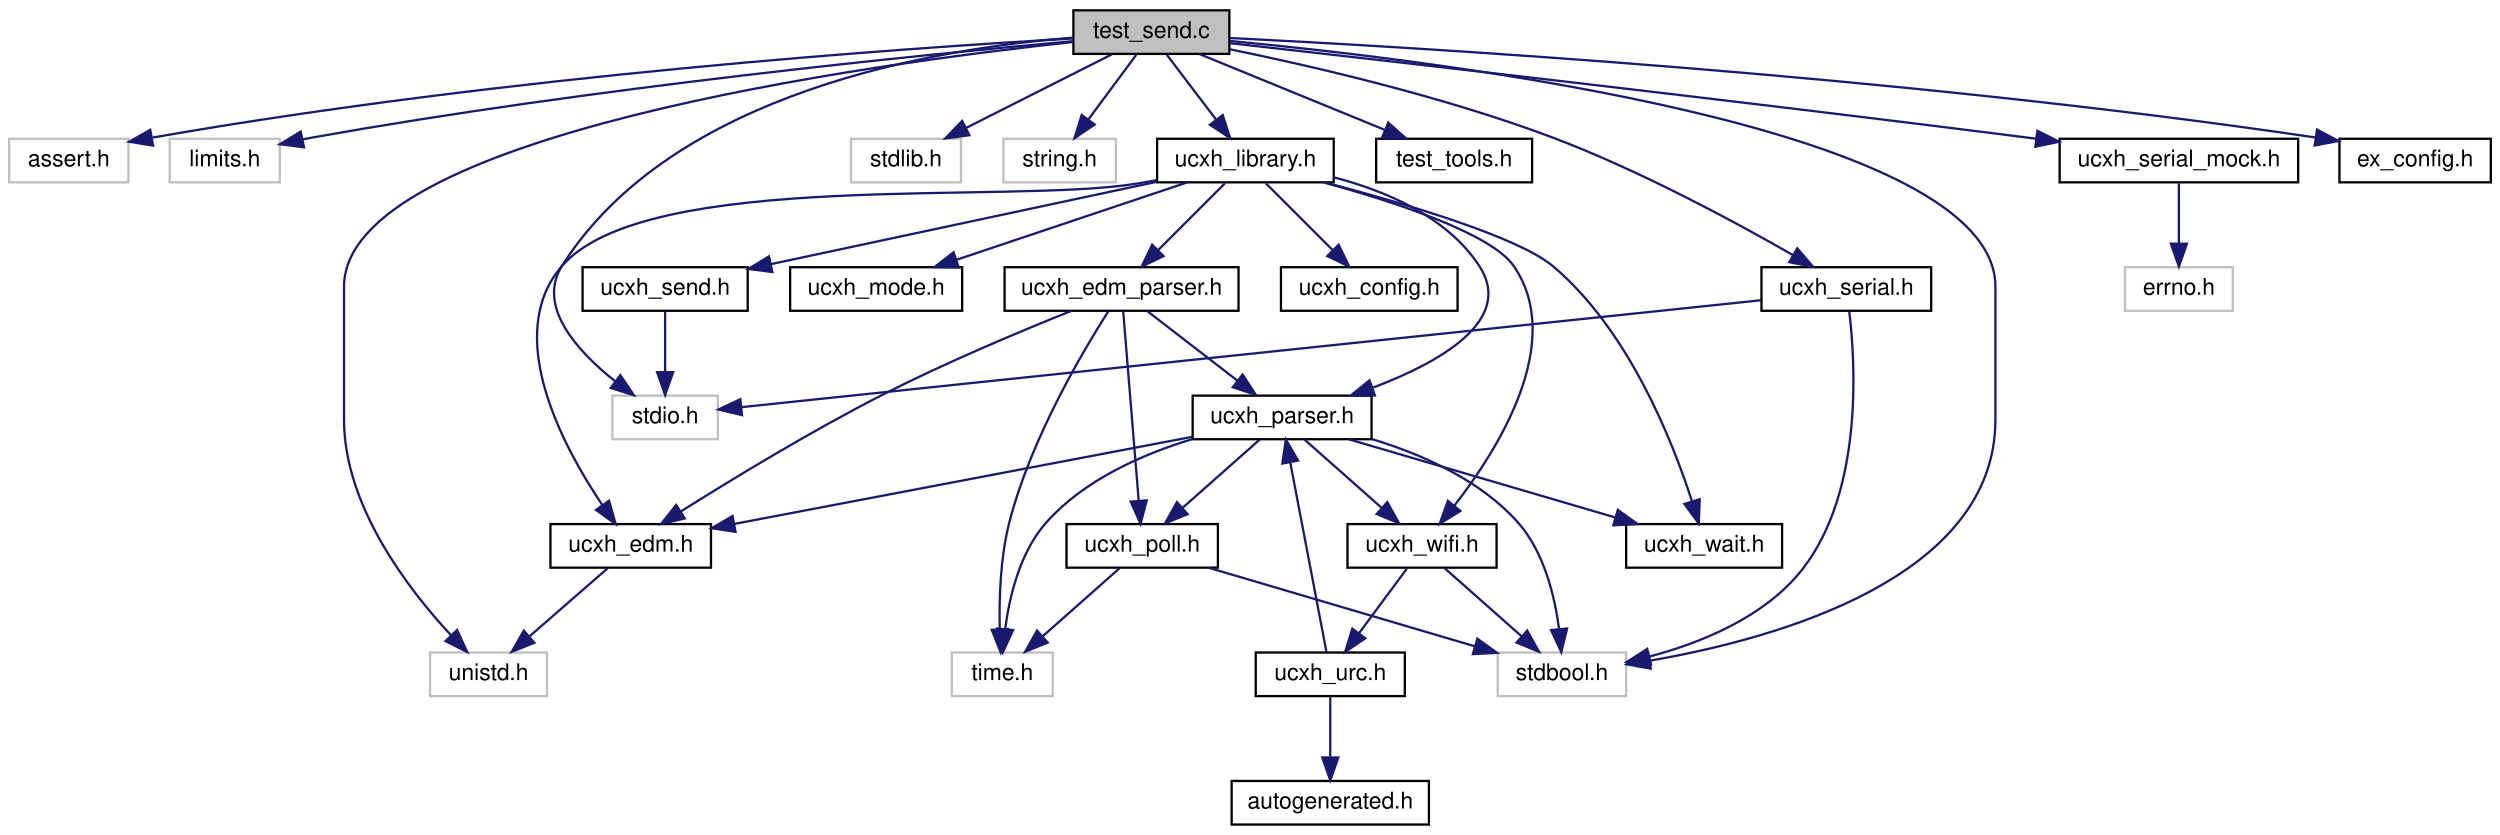
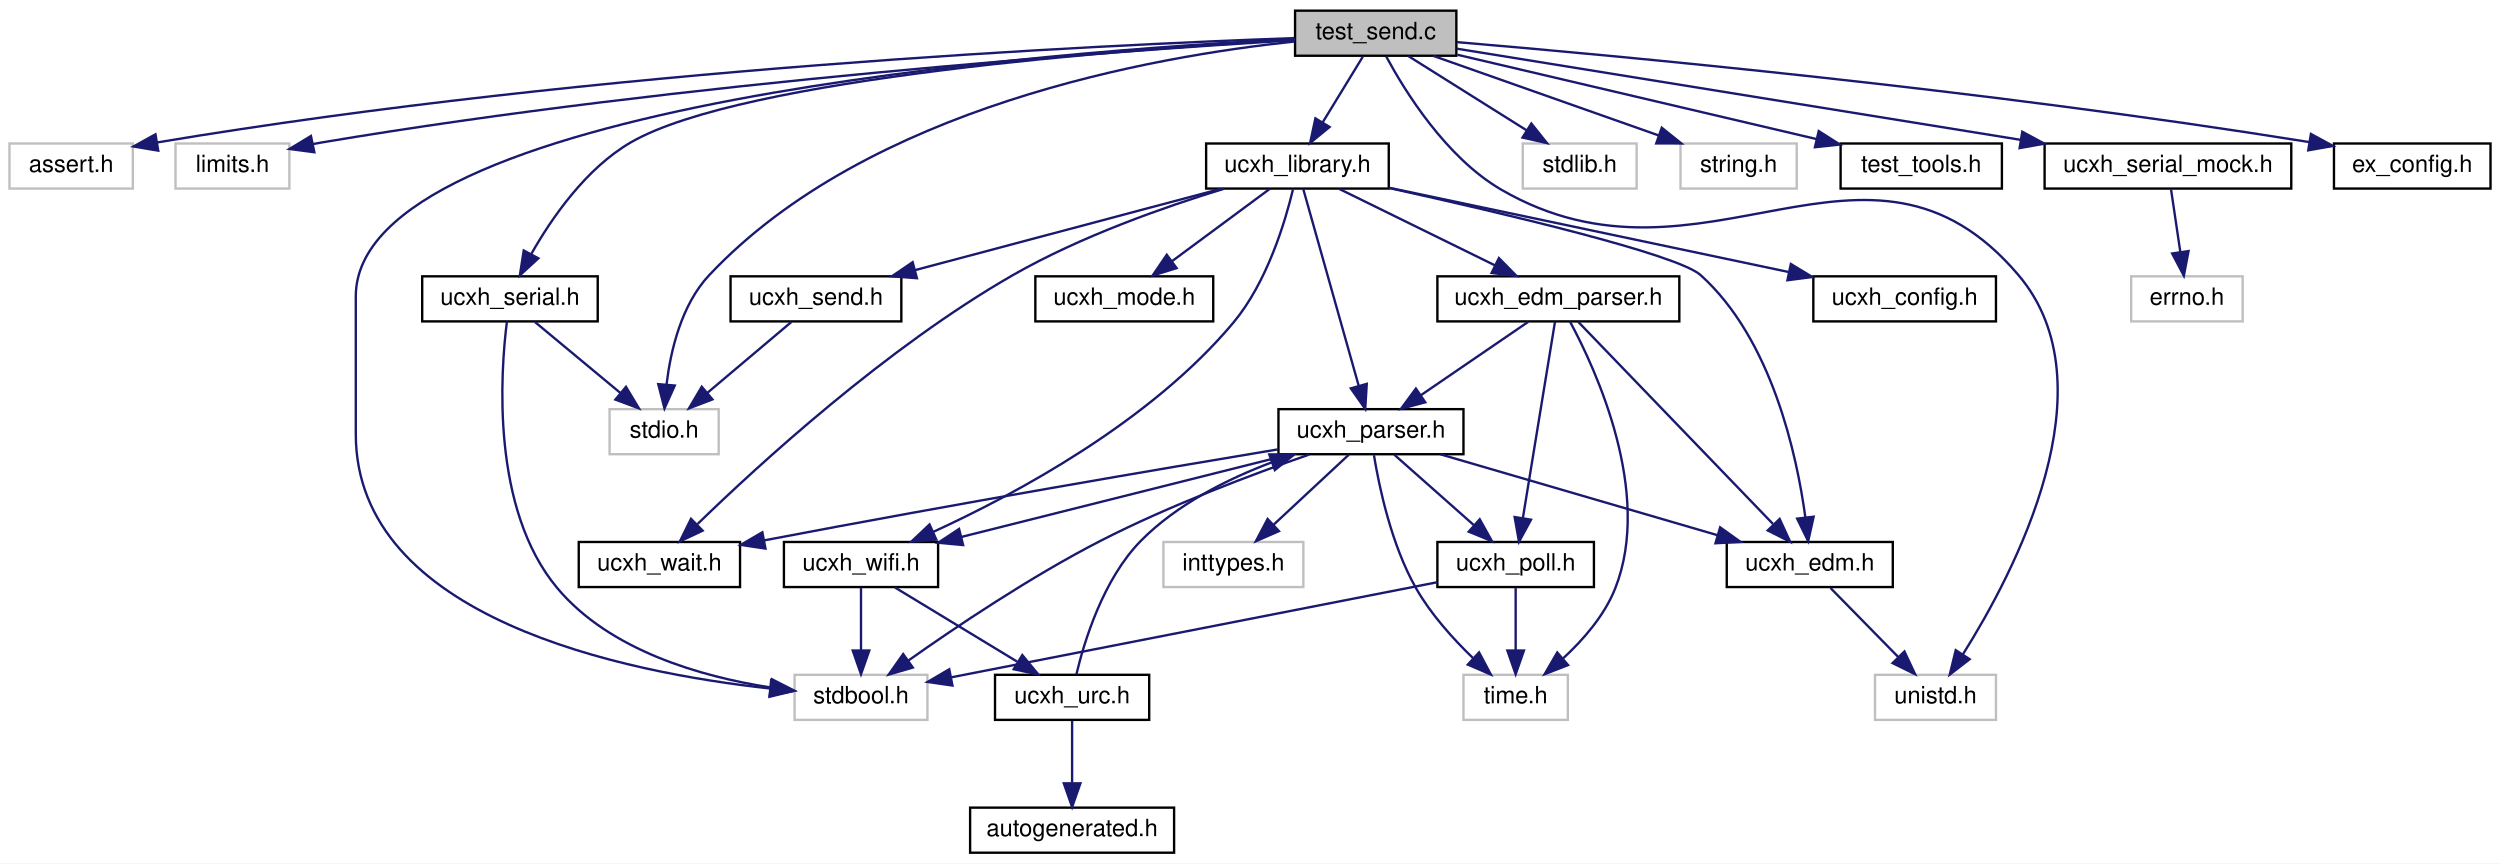
- <svg xmlns="http://www.w3.org/2000/svg" xmlns:xlink="http://www.w3.org/1999/xlink" width="1090pt" height="364pt" viewBox="0.00 0.00 1090.00 364.00">
+ <svg xmlns="http://www.w3.org/2000/svg" xmlns:xlink="http://www.w3.org/1999/xlink" width="1054pt" height="364pt" viewBox="0.00 0.00 1054.00 364.00">
  <g id="graph0" class="graph" transform="scale(1 1) rotate(0) translate(4 360)">
-     <polygon fill="white" stroke="none" points="-4,4 -4,-360 1086,-360 1086,4 -4,4" />
+     <polygon fill="white" stroke="none" points="-4,4 -4,-360 1050,-360 1050,4 -4,4" />
    <g id="node1" class="node">
      <g id="a_node1">
        <a xlink:title="Tests the functions used for building and sending AT commands.">
-           <polygon fill="#bfbfbf" stroke="black" points="464,-336.5 464,-355.5 532,-355.5 532,-336.5 464,-336.5" />
-           <text text-anchor="middle" x="498" y="-343.5" font-family="Helvetica,sans-Serif" font-size="10.00">test_send.c</text>
+           <polygon fill="#bfbfbf" stroke="black" points="542,-336.5 542,-355.5 610,-355.5 610,-336.5 542,-336.5" />
+           <text text-anchor="middle" x="576" y="-343.5" font-family="Helvetica,sans-Serif" font-size="10.00">test_send.c</text>
        </a>
      </g>
    </g>
    <g id="node2" class="node">
      <g id="a_node2">
        <a xlink:title=" ">
          <polygon fill="white" stroke="#bfbfbf" points="0,-280.5 0,-299.5 52,-299.5 52,-280.5 0,-280.5" />
          <text text-anchor="middle" x="26" y="-287.5" font-family="Helvetica,sans-Serif" font-size="10.00">assert.h</text>
        </a>
      </g>
    </g>
    <g id="edge1" class="edge">
-       <path fill="none" stroke="midnightblue" d="M463.761,-343.215C391.362,-339.069 217.34,-327.14 62.454,-300.015" />
-       <polygon fill="midnightblue" stroke="midnightblue" points="62.739,-296.511 52.281,-298.206 61.514,-303.402 62.739,-296.511" />
+       <path fill="none" stroke="midnightblue" d="M541.704,-343.952C460.112,-341.043 247.996,-331.043 62.219,-299.94" />
+       <polygon fill="midnightblue" stroke="midnightblue" points="62.718,-296.475 52.273,-298.25 61.545,-303.376 62.718,-296.475" />
    </g>
    <g id="node3" class="node">
      <g id="a_node3">
        <a xlink:title=" ">
          <polygon fill="white" stroke="#bfbfbf" points="70,-280.5 70,-299.5 118,-299.5 118,-280.5 70,-280.5" />
          <text text-anchor="middle" x="94" y="-287.5" font-family="Helvetica,sans-Serif" font-size="10.00">limits.h</text>
        </a>
      </g>
    </g>
    <g id="edge2" class="edge">
-       <path fill="none" stroke="midnightblue" d="M463.752,-342.06C398.748,-336.199 253.146,-321.726 132,-300 130.724,-299.771 129.426,-299.526 128.117,-299.269" />
-       <polygon fill="midnightblue" stroke="midnightblue" points="128.55,-295.782 118.039,-297.116 127.087,-302.628 128.55,-295.782" />
+       <path fill="none" stroke="midnightblue" d="M541.817,-343.073C467.075,-338.525 283.66,-325.531 132,-300 130.721,-299.785 129.422,-299.551 128.111,-299.304" />
+       <polygon fill="midnightblue" stroke="midnightblue" points="128.53,-295.816 118.025,-297.194 127.097,-302.668 128.53,-295.816" />
    </g>
    <g id="node4" class="node">
      <g id="a_node4">
        <a xlink:title=" ">
-           <polygon fill="white" stroke="#bfbfbf" points="649,-56.5 649,-75.5 705,-75.5 705,-56.5 649,-56.5" />
-           <text text-anchor="middle" x="677" y="-63.5" font-family="Helvetica,sans-Serif" font-size="10.00">stdbool.h</text>
+           <polygon fill="white" stroke="#bfbfbf" points="331,-56.5 331,-75.5 387,-75.5 387,-56.5 331,-56.5" />
+           <text text-anchor="middle" x="359" y="-63.5" font-family="Helvetica,sans-Serif" font-size="10.00">stdbool.h</text>
        </a>
      </g>
    </g>
    <g id="edge3" class="edge">
-       <path fill="none" stroke="midnightblue" d="M532.29,-342.132C623.646,-333.553 866,-304.266 866,-235 866,-235 866,-235 866,-177 866,-107.985 770.7,-81.519 715.444,-71.974" />
-       <polygon fill="midnightblue" stroke="midnightblue" points="715.726,-68.474 705.295,-70.332 714.608,-75.384 715.726,-68.474" />
+       <path fill="none" stroke="midnightblue" d="M541.899,-343.589C440.195,-338.463 146,-316.584 146,-235 146,-235 146,-235 146,-177 146,-99.297 259.288,-76.425 320.624,-69.736" />
+       <polygon fill="midnightblue" stroke="midnightblue" points="321.112,-73.205 330.715,-68.73 320.417,-66.239 321.112,-73.205" />
    </g>
    <g id="node5" class="node">
      <g id="a_node5">
        <a xlink:title=" ">
-           <polygon fill="white" stroke="#bfbfbf" points="263,-168.5 263,-187.5 309,-187.5 309,-168.5 263,-168.5" />
-           <text text-anchor="middle" x="286" y="-175.5" font-family="Helvetica,sans-Serif" font-size="10.00">stdio.h</text>
+           <polygon fill="white" stroke="#bfbfbf" points="253,-168.5 253,-187.5 299,-187.5 299,-168.5 253,-168.5" />
+           <text text-anchor="middle" x="276" y="-175.5" font-family="Helvetica,sans-Serif" font-size="10.00">stdio.h</text>
        </a>
      </g>
    </g>
    <g id="edge4" class="edge">
-       <path fill="none" stroke="midnightblue" d="M463.867,-343.584C405.742,-339.08 289.169,-320.458 241,-244 229.91,-226.398 247.729,-206.852 264.111,-193.836" />
-       <polygon fill="midnightblue" stroke="midnightblue" points="266.459,-196.451 272.386,-187.669 262.276,-190.838 266.459,-196.451" />
+       <path fill="none" stroke="midnightblue" d="M541.662,-342.48C482.669,-336.287 361.97,-315.162 295,-244 283.302,-231.569 278.761,-212.332 277.022,-198.006" />
+       <polygon fill="midnightblue" stroke="midnightblue" points="280.488,-197.458 276.145,-187.794 273.514,-198.057 280.488,-197.458" />
    </g>
    <g id="node6" class="node">
      <g id="a_node6">
        <a xlink:title=" ">
-           <polygon fill="white" stroke="#bfbfbf" points="367,-280.5 367,-299.5 415,-299.5 415,-280.5 367,-280.5" />
-           <text text-anchor="middle" x="391" y="-287.5" font-family="Helvetica,sans-Serif" font-size="10.00">stdlib.h</text>
+           <polygon fill="white" stroke="#bfbfbf" points="638,-280.5 638,-299.5 686,-299.5 686,-280.5 638,-280.5" />
+           <text text-anchor="middle" x="662" y="-287.5" font-family="Helvetica,sans-Serif" font-size="10.00">stdlib.h</text>
        </a>
      </g>
    </g>
    <g id="edge5" class="edge">
-       <path fill="none" stroke="midnightblue" d="M480.809,-336.324C463.649,-327.664 437.054,-314.242 417.253,-304.249" />
-       <polygon fill="midnightblue" stroke="midnightblue" points="418.653,-301.035 408.149,-299.655 415.499,-307.285 418.653,-301.035" />
+       <path fill="none" stroke="midnightblue" d="M589.817,-336.324C603.233,-327.9 623.824,-314.971 639.586,-305.074" />
+       <polygon fill="midnightblue" stroke="midnightblue" points="641.609,-307.936 648.217,-299.655 637.887,-302.008 641.609,-307.936" />
    </g>
    <g id="node7" class="node">
      <g id="a_node7">
        <a xlink:title=" ">
-           <polygon fill="white" stroke="#bfbfbf" points="433.5,-280.5 433.5,-299.5 482.5,-299.5 482.5,-280.5 433.5,-280.5" />
-           <text text-anchor="middle" x="458" y="-287.5" font-family="Helvetica,sans-Serif" font-size="10.00">string.h</text>
+           <polygon fill="white" stroke="#bfbfbf" points="704.5,-280.5 704.5,-299.5 753.5,-299.5 753.5,-280.5 704.5,-280.5" />
+           <text text-anchor="middle" x="729" y="-287.5" font-family="Helvetica,sans-Serif" font-size="10.00">string.h</text>
        </a>
      </g>
    </g>
    <g id="edge6" class="edge">
-       <path fill="none" stroke="midnightblue" d="M491.395,-336.083C485.745,-328.455 477.455,-317.264 470.549,-307.941" />
-       <polygon fill="midnightblue" stroke="midnightblue" points="473.247,-305.703 464.482,-299.751 467.622,-309.87 473.247,-305.703" />
+       <path fill="none" stroke="midnightblue" d="M600.243,-336.444C625.871,-327.399 666.485,-313.064 695.238,-302.916" />
+       <polygon fill="midnightblue" stroke="midnightblue" points="696.605,-306.145 704.87,-299.516 694.275,-299.544 696.605,-306.145" />
    </g>
    <g id="node8" class="node">
      <g id="a_node8">
        <a xlink:title=" ">
-           <polygon fill="white" stroke="#bfbfbf" points="183.5,-56.5 183.5,-75.5 234.5,-75.5 234.5,-56.5 183.5,-56.5" />
-           <text text-anchor="middle" x="209" y="-63.5" font-family="Helvetica,sans-Serif" font-size="10.00">unistd.h</text>
+           <polygon fill="white" stroke="#bfbfbf" points="786.5,-56.5 786.5,-75.5 837.5,-75.5 837.5,-56.5 786.5,-56.5" />
+           <text text-anchor="middle" x="812" y="-63.5" font-family="Helvetica,sans-Serif" font-size="10.00">unistd.h</text>
        </a>
      </g>
    </g>
    <g id="edge7" class="edge">
-       <path fill="none" stroke="midnightblue" d="M463.929,-341.702C375.59,-332.213 146,-301.186 146,-235 146,-235 146,-235 146,-177 146,-139.475 173.948,-103.139 192.615,-83.055" />
-       <polygon fill="midnightblue" stroke="midnightblue" points="195.272,-85.341 199.704,-75.718 190.238,-80.477 195.272,-85.341" />
+       <path fill="none" stroke="midnightblue" d="M580.465,-336.124C588.207,-321.739 605.567,-293.579 629,-280 713.966,-230.763 783.47,-318.882 847,-244 886.64,-197.277 845.268,-118.615 823.542,-84.102" />
+       <polygon fill="midnightblue" stroke="midnightblue" points="826.402,-82.08 818.019,-75.602 820.532,-85.894 826.402,-82.08" />
    </g>
    <g id="node9" class="node">
      <g id="a_node9">
        <a xlink:href="test__tools_8h.html" target="_top" xlink:title=" ">
-           <polygon fill="white" stroke="black" points="596,-280.5 596,-299.5 664,-299.5 664,-280.5 596,-280.5" />
-           <text text-anchor="middle" x="630" y="-287.5" font-family="Helvetica,sans-Serif" font-size="10.00">test_tools.h</text>
+           <polygon fill="white" stroke="black" points="772,-280.5 772,-299.5 840,-299.5 840,-280.5 772,-280.5" />
+           <text text-anchor="middle" x="806" y="-287.5" font-family="Helvetica,sans-Serif" font-size="10.00">test_tools.h</text>
        </a>
      </g>
    </g>
    <g id="edge8" class="edge">
-       <path fill="none" stroke="midnightblue" d="M518.916,-336.444C540.736,-327.517 575.15,-313.439 599.892,-303.317" />
-       <polygon fill="midnightblue" stroke="midnightblue" points="601.252,-306.542 609.182,-299.516 598.601,-300.063 601.252,-306.542" />
+       <path fill="none" stroke="midnightblue" d="M610.433,-336.916C650.776,-327.444 717.702,-311.731 761.833,-301.37" />
+       <polygon fill="midnightblue" stroke="midnightblue" points="762.772,-304.744 771.707,-299.051 761.172,-297.93 762.772,-304.744" />
    </g>
    <g id="node10" class="node">
      <g id="a_node10">
        <a xlink:href="ucxh__library_8h.html" target="_top" xlink:title=" ">
-           <polygon fill="white" stroke="black" points="500.5,-280.5 500.5,-299.5 577.5,-299.5 577.5,-280.5 500.5,-280.5" />
-           <text text-anchor="middle" x="539" y="-287.5" font-family="Helvetica,sans-Serif" font-size="10.00">ucxh_library.h</text>
+           <polygon fill="white" stroke="black" points="504.5,-280.5 504.5,-299.5 581.5,-299.5 581.5,-280.5 504.5,-280.5" />
+           <text text-anchor="middle" x="543" y="-287.5" font-family="Helvetica,sans-Serif" font-size="10.00">ucxh_library.h</text>
        </a>
      </g>
    </g>
    <g id="edge9" class="edge">
-       <path fill="none" stroke="midnightblue" d="M504.77,-336.083C510.562,-328.455 519.058,-317.264 526.138,-307.941" />
-       <polygon fill="midnightblue" stroke="midnightblue" points="529.096,-309.832 532.356,-299.751 523.521,-305.599 529.096,-309.832" />
-     </g>
-     <g id="node23" class="node">
-       <g id="a_node23">
-         <a xlink:href="ucxh__serial_8h.html" target="_top" xlink:title=" ">
-           <polygon fill="white" stroke="black" points="764,-224.5 764,-243.5 838,-243.5 838,-224.5 764,-224.5" />
-           <text text-anchor="middle" x="801" y="-231.5" font-family="Helvetica,sans-Serif" font-size="10.00">ucxh_serial.h</text>
-         </a>
-       </g>
-     </g>
-     <g id="edge36" class="edge">
-       <path fill="none" stroke="midnightblue" d="M532.224,-338.51C568.003,-331.195 625.452,-317.94 673,-300 711.046,-285.645 752.588,-263.186 777.717,-248.783" />
-       <polygon fill="midnightblue" stroke="midnightblue" points="779.605,-251.734 786.502,-243.691 776.095,-245.677 779.605,-251.734" />
+       <path fill="none" stroke="midnightblue" d="M570.551,-336.083C565.986,-328.613 559.332,-317.724 553.707,-308.52" />
+       <polygon fill="midnightblue" stroke="midnightblue" points="556.549,-306.459 548.348,-299.751 550.576,-310.109 556.549,-306.459" />
    </g>
    <g id="node24" class="node">
      <g id="a_node24">
+         <a xlink:href="ucxh__serial_8h.html" target="_top" xlink:title=" ">
+           <polygon fill="white" stroke="black" points="174,-224.5 174,-243.5 248,-243.5 248,-224.5 174,-224.5" />
+           <text text-anchor="middle" x="211" y="-231.5" font-family="Helvetica,sans-Serif" font-size="10.00">ucxh_serial.h</text>
+         </a>
+       </g>
+     </g>
+     <g id="edge37" class="edge">
+       <path fill="none" stroke="midnightblue" d="M541.95,-343.302C470.818,-339.248 309.147,-327.241 262,-300 243.05,-289.051 228.572,-268.064 219.967,-252.893" />
+       <polygon fill="midnightblue" stroke="midnightblue" points="222.975,-251.096 215.173,-243.928 216.802,-254.397 222.975,-251.096" />
+     </g>
+     <g id="node25" class="node">
+       <g id="a_node25">
        <a xlink:href="ucxh__serial__mock_8h.html" target="_top" xlink:title=" ">
-           <polygon fill="white" stroke="black" points="894,-280.5 894,-299.5 998,-299.5 998,-280.5 894,-280.5" />
-           <text text-anchor="middle" x="946" y="-287.5" font-family="Helvetica,sans-Serif" font-size="10.00">ucxh_serial_mock.h</text>
-         </a>
-       </g>
-     </g>
-     <g id="edge39" class="edge">
-       <path fill="none" stroke="midnightblue" d="M532.009,-341.205C598.77,-333.708 751.65,-316.31 880,-300 881.258,-299.84 882.53,-299.677 883.812,-299.512" />
-       <polygon fill="midnightblue" stroke="midnightblue" points="884.31,-302.977 893.773,-298.211 883.404,-296.036 884.31,-302.977" />
-     </g>
-     <g id="node26" class="node">
-       <g id="a_node26">
+           <polygon fill="white" stroke="black" points="858,-280.5 858,-299.5 962,-299.5 962,-280.5 858,-280.5" />
+           <text text-anchor="middle" x="910" y="-287.5" font-family="Helvetica,sans-Serif" font-size="10.00">ucxh_serial_mock.h</text>
+         </a>
+       </g>
+     </g>
+     <g id="edge40" class="edge">
+       <path fill="none" stroke="midnightblue" d="M610.174,-339.475C666.034,-330.444 777.689,-312.392 847.86,-301.047" />
+       <polygon fill="midnightblue" stroke="midnightblue" points="848.587,-304.475 857.9,-299.423 847.47,-297.564 848.587,-304.475" />
+     </g>
+     <g id="node27" class="node">
+       <g id="a_node27">
        <a xlink:href="ex__config_8h.html" target="_top" xlink:title=" ">
-           <polygon fill="white" stroke="black" points="1016,-280.5 1016,-299.5 1082,-299.5 1082,-280.5 1016,-280.5" />
-           <text text-anchor="middle" x="1049" y="-287.5" font-family="Helvetica,sans-Serif" font-size="10.00">ex_config.h</text>
-         </a>
-       </g>
-     </g>
-     <g id="edge41" class="edge">
-       <path fill="none" stroke="midnightblue" d="M532.125,-343.434C612.786,-339.424 821.636,-327.232 1005.48,-300.06" />
-       <polygon fill="midnightblue" stroke="midnightblue" points="1006.23,-303.487 1015.6,-298.545 1005.19,-296.564 1006.23,-303.487" />
+           <polygon fill="white" stroke="black" points="980,-280.5 980,-299.5 1046,-299.5 1046,-280.5 980,-280.5" />
+           <text text-anchor="middle" x="1013" y="-287.5" font-family="Helvetica,sans-Serif" font-size="10.00">ex_config.h</text>
+         </a>
+       </g>
+     </g>
+     <g id="edge42" class="edge">
+       <path fill="none" stroke="midnightblue" d="M610.234,-342.234C677.317,-336.57 830.926,-322.4 969.626,-300.089" />
+       <polygon fill="midnightblue" stroke="midnightblue" points="970.277,-303.529 979.585,-298.468 969.153,-296.62 970.277,-303.529" />
    </g>
    <g id="node11" class="node">
      <g id="a_node11">
        <a xlink:href="ucxh__config_8h.html" target="_top" xlink:title=" ">
-           <polygon fill="white" stroke="black" points="554.5,-224.5 554.5,-243.5 631.5,-243.5 631.5,-224.5 554.5,-224.5" />
-           <text text-anchor="middle" x="593" y="-231.5" font-family="Helvetica,sans-Serif" font-size="10.00">ucxh_config.h</text>
+           <polygon fill="white" stroke="black" points="760.5,-224.5 760.5,-243.5 837.5,-243.5 837.5,-224.5 760.5,-224.5" />
+           <text text-anchor="middle" x="799" y="-231.5" font-family="Helvetica,sans-Serif" font-size="10.00">ucxh_config.h</text>
        </a>
      </g>
    </g>
    <g id="edge10" class="edge">
-       <path fill="none" stroke="midnightblue" d="M547.917,-280.083C555.78,-272.22 567.431,-260.569 576.919,-251.081" />
-       <polygon fill="midnightblue" stroke="midnightblue" points="579.653,-253.297 584.249,-243.751 574.703,-248.347 579.653,-253.297" />
+       <path fill="none" stroke="midnightblue" d="M581.603,-280.857C626.592,-271.367 701.011,-255.67 750.028,-245.33" />
+       <polygon fill="midnightblue" stroke="midnightblue" points="751.02,-248.698 760.083,-243.209 749.576,-241.849 751.02,-248.698" />
    </g>
    <g id="node12" class="node">
      <g id="a_node12">
        <a xlink:href="ucxh__edm__parser_8h.html" target="_top" xlink:title=" ">
-           <polygon fill="white" stroke="black" points="434,-224.5 434,-243.5 536,-243.5 536,-224.5 434,-224.5" />
-           <text text-anchor="middle" x="485" y="-231.5" font-family="Helvetica,sans-Serif" font-size="10.00">ucxh_edm_parser.h</text>
+           <polygon fill="white" stroke="black" points="602,-224.5 602,-243.5 704,-243.5 704,-224.5 602,-224.5" />
+           <text text-anchor="middle" x="653" y="-231.5" font-family="Helvetica,sans-Serif" font-size="10.00">ucxh_edm_parser.h</text>
        </a>
      </g>
    </g>
    <g id="edge11" class="edge">
-       <path fill="none" stroke="midnightblue" d="M530.083,-280.083C522.22,-272.22 510.569,-260.569 501.081,-251.081" />
-       <polygon fill="midnightblue" stroke="midnightblue" points="503.297,-248.347 493.751,-243.751 498.347,-253.297 503.297,-248.347" />
+       <path fill="none" stroke="midnightblue" d="M560.673,-280.324C578.394,-271.625 605.903,-258.12 626.288,-248.113" />
+       <polygon fill="midnightblue" stroke="midnightblue" points="627.936,-251.203 635.37,-243.655 624.851,-244.919 627.936,-251.203" />
    </g>
    <g id="node14" class="node">
      <g id="a_node14">
        <a xlink:href="ucxh__parser_8h.html" target="_top" xlink:title=" ">
-           <polygon fill="white" stroke="black" points="516,-168.5 516,-187.5 594,-187.5 594,-168.5 516,-168.5" />
-           <text text-anchor="middle" x="555" y="-175.5" font-family="Helvetica,sans-Serif" font-size="10.00">ucxh_parser.h</text>
+           <polygon fill="white" stroke="black" points="535,-168.5 535,-187.5 613,-187.5 613,-168.5 535,-168.5" />
+           <text text-anchor="middle" x="574" y="-175.5" font-family="Helvetica,sans-Serif" font-size="10.00">ucxh_parser.h</text>
+         </a>
+       </g>
+     </g>
+     <g id="edge31" class="edge">
+       <path fill="none" stroke="midnightblue" d="M545.433,-280.368C550.458,-262.537 562.08,-221.295 568.851,-197.272" />
+       <polygon fill="midnightblue" stroke="midnightblue" points="572.235,-198.166 571.579,-187.591 565.497,-196.267 572.235,-198.166" />
+     </g>
+     <g id="node16" class="node">
+       <g id="a_node16">
+         <a xlink:href="ucxh__edm_8h.html" target="_top" xlink:title=" ">
+           <polygon fill="white" stroke="black" points="724,-112.5 724,-131.5 794,-131.5 794,-112.5 724,-112.5" />
+           <text text-anchor="middle" x="759" y="-119.5" font-family="Helvetica,sans-Serif" font-size="10.00">ucxh_edm.h</text>
+         </a>
+       </g>
+     </g>
+     <g id="edge36" class="edge">
+       <path fill="none" stroke="midnightblue" d="M581.521,-280.753C628.573,-270.381 703.16,-252.862 713,-244 742.955,-217.023 753.516,-168.445 757.155,-141.781" />
+       <polygon fill="midnightblue" stroke="midnightblue" points="760.634,-142.163 758.327,-131.823 753.682,-141.345 760.634,-142.163" />
+     </g>
+     <g id="node18" class="node">
+       <g id="a_node18">
+         <a xlink:href="ucxh__wait_8h.html" target="_top" xlink:title=" ">
+           <polygon fill="white" stroke="black" points="240,-112.5 240,-131.5 308,-131.5 308,-112.5 240,-112.5" />
+           <text text-anchor="middle" x="274" y="-119.5" font-family="Helvetica,sans-Serif" font-size="10.00">ucxh_wait.h</text>
+         </a>
+       </g>
+     </g>
+     <g id="edge34" class="edge">
+       <path fill="none" stroke="midnightblue" d="M512.203,-280.473C487.214,-272.856 451.57,-260.374 423,-244 369.78,-213.499 316.057,-164.3 290.072,-139.063" />
+       <polygon fill="midnightblue" stroke="midnightblue" points="292.231,-136.278 282.645,-131.765 287.325,-141.271 292.231,-136.278" />
+     </g>
+     <g id="node19" class="node">
+       <g id="a_node19">
+         <a xlink:href="ucxh__wifi_8h.html" target="_top" xlink:title=" ">
+           <polygon fill="white" stroke="black" points="326.5,-112.5 326.5,-131.5 391.5,-131.5 391.5,-112.5 326.5,-112.5" />
+           <text text-anchor="middle" x="359" y="-119.5" font-family="Helvetica,sans-Serif" font-size="10.00">ucxh_wifi.h</text>
+         </a>
+       </g>
+     </g>
+     <g id="edge35" class="edge">
+       <path fill="none" stroke="midnightblue" d="M541.112,-280.123C537.894,-266.716 530.266,-241.061 516,-224 481.034,-182.183 424.247,-151.718 389.403,-135.738" />
+       <polygon fill="midnightblue" stroke="midnightblue" points="390.751,-132.507 380.193,-131.618 387.892,-138.896 390.751,-132.507" />
+     </g>
+     <g id="node22" class="node">
+       <g id="a_node22">
+         <a xlink:href="ucxh__mode_8h.html" target="_top" xlink:title=" ">
+           <polygon fill="white" stroke="black" points="432.5,-224.5 432.5,-243.5 507.5,-243.5 507.5,-224.5 432.5,-224.5" />
+           <text text-anchor="middle" x="470" y="-231.5" font-family="Helvetica,sans-Serif" font-size="10.00">ucxh_mode.h</text>
        </a>
      </g>
    </g>
    <g id="edge30" class="edge">
-       <path fill="none" stroke="midnightblue" d="M577.534,-282.686C600.164,-276.784 626.996,-265.484 641,-244 656.379,-220.405 623.959,-202.089 594.622,-190.999" />
-       <polygon fill="midnightblue" stroke="midnightblue" points="595.46,-187.582 584.865,-187.518 593.107,-194.175 595.46,-187.582" />
+       <path fill="none" stroke="midnightblue" d="M531.271,-280.324C520.163,-272.107 503.258,-259.602 490.017,-249.807" />
+       <polygon fill="midnightblue" stroke="midnightblue" points="492.063,-246.967 481.942,-243.834 487.9,-252.595 492.063,-246.967" />
+     </g>
+     <g id="node23" class="node">
+       <g id="a_node23">
+         <a xlink:href="ucxh__send_8h.html" target="_top" xlink:title=" ">
+           <polygon fill="white" stroke="black" points="304,-224.5 304,-243.5 376,-243.5 376,-224.5 304,-224.5" />
+           <text text-anchor="middle" x="340" y="-231.5" font-family="Helvetica,sans-Serif" font-size="10.00">ucxh_send.h</text>
+         </a>
+       </g>
+     </g>
+     <g id="edge32" class="edge">
+       <path fill="none" stroke="midnightblue" d="M510.834,-280.444C475.941,-271.162 420.107,-256.309 381.829,-246.127" />
+       <polygon fill="midnightblue" stroke="midnightblue" points="382.579,-242.705 372.015,-243.516 380.78,-249.47 382.579,-242.705" />
+     </g>
+     <g id="node13" class="node">
+       <g id="a_node13">
+         <a xlink:title=" ">
+           <polygon fill="white" stroke="#bfbfbf" points="613,-56.5 613,-75.5 657,-75.5 657,-56.5 613,-56.5" />
+           <text text-anchor="middle" x="635" y="-63.5" font-family="Helvetica,sans-Serif" font-size="10.00">time.h</text>
+         </a>
+       </g>
+     </g>
+     <g id="edge12" class="edge">
+       <path fill="none" stroke="midnightblue" d="M657.871,-224.492C668.75,-204.316 692.864,-152.247 677,-112 672.486,-100.548 663.531,-90.291 655.045,-82.472" />
+       <polygon fill="midnightblue" stroke="midnightblue" points="657.085,-79.611 647.214,-75.764 652.531,-84.927 657.085,-79.611" />
+     </g>
+     <g id="edge13" class="edge">
+       <path fill="none" stroke="midnightblue" d="M640.307,-224.324C628.099,-215.979 609.422,-203.212 594.997,-193.352" />
+       <polygon fill="midnightblue" stroke="midnightblue" points="596.892,-190.408 586.661,-187.655 592.942,-196.187 596.892,-190.408" />
+     </g>
+     <g id="edge29" class="edge">
+       <path fill="none" stroke="midnightblue" d="M661.318,-224.368C679.043,-205.974 720.771,-162.671 743.532,-139.052" />
+       <polygon fill="midnightblue" stroke="midnightblue" points="746.302,-141.221 750.721,-131.591 741.262,-136.364 746.302,-141.221" />
+     </g>
+     <g id="node17" class="node">
+       <g id="a_node17">
+         <a xlink:href="ucxh__poll_8h.html" target="_top" xlink:title=" ">
+           <polygon fill="white" stroke="black" points="602,-112.5 602,-131.5 668,-131.5 668,-112.5 602,-112.5" />
+           <text text-anchor="middle" x="635" y="-119.5" font-family="Helvetica,sans-Serif" font-size="10.00">ucxh_poll.h</text>
+         </a>
+       </g>
+     </g>
+     <g id="edge28" class="edge">
+       <path fill="none" stroke="midnightblue" d="M651.588,-224.368C648.683,-206.617 641.982,-165.666 638.043,-141.597" />
+       <polygon fill="midnightblue" stroke="midnightblue" points="641.475,-140.895 636.406,-131.591 634.567,-142.025 641.475,-140.895" />
+     </g>
+     <g id="edge15" class="edge">
+       <path fill="none" stroke="midnightblue" d="M548.014,-168.383C524.488,-160.201 489.157,-146.954 460,-132 430.555,-116.898 398.804,-95.542 378.921,-81.488" />
+       <polygon fill="midnightblue" stroke="midnightblue" points="380.843,-78.56 370.672,-75.594 376.773,-84.255 380.843,-78.56" />
+     </g>
+     <g id="edge16" class="edge">
+       <path fill="none" stroke="midnightblue" d="M575.261,-168.078C577.389,-155.054 582.528,-130.39 593,-112 599.252,-101.022 608.686,-90.586 617.03,-82.534" />
+       <polygon fill="midnightblue" stroke="midnightblue" points="619.571,-84.952 624.557,-75.603 614.83,-79.802 619.571,-84.952" />
    </g>
    <g id="node15" class="node">
      <g id="a_node15">
-         <a xlink:href="ucxh__edm_8h.html" target="_top" xlink:title=" ">
-           <polygon fill="white" stroke="black" points="236,-112.5 236,-131.5 306,-131.5 306,-112.5 236,-112.5" />
-           <text text-anchor="middle" x="271" y="-119.5" font-family="Helvetica,sans-Serif" font-size="10.00">ucxh_edm.h</text>
-         </a>
-       </g>
-     </g>
-     <g id="edge35" class="edge">
-       <path fill="none" stroke="midnightblue" d="M500.297,-281.44C497.492,-280.938 494.704,-280.453 492,-280 436.424,-270.699 277.908,-286.579 241,-244 215.118,-214.141 241.413,-165.326 258.625,-139.782" />
-       <polygon fill="midnightblue" stroke="midnightblue" points="261.558,-141.696 264.442,-131.502 255.83,-137.672 261.558,-141.696" />
-     </g>
-     <g id="node17" class="node">
-       <g id="a_node17">
-         <a xlink:href="ucxh__wait_8h.html" target="_top" xlink:title=" ">
-           <polygon fill="white" stroke="black" points="705,-112.5 705,-131.5 773,-131.5 773,-112.5 705,-112.5" />
-           <text text-anchor="middle" x="739" y="-119.5" font-family="Helvetica,sans-Serif" font-size="10.00">ucxh_wait.h</text>
-         </a>
-       </g>
-     </g>
-     <g id="edge33" class="edge">
-       <path fill="none" stroke="midnightblue" d="M573.771,-280.42C608.153,-271.399 657.767,-256.771 673,-244 705.892,-216.424 725.093,-168.086 733.641,-141.62" />
-       <polygon fill="midnightblue" stroke="midnightblue" points="737.085,-142.327 736.661,-131.741 730.391,-140.281 737.085,-142.327" />
-     </g>
-     <g id="node18" class="node">
-       <g id="a_node18">
-         <a xlink:href="ucxh__wifi_8h.html" target="_top" xlink:title=" ">
-           <polygon fill="white" stroke="black" points="583.5,-112.5 583.5,-131.5 648.5,-131.5 648.5,-112.5 583.5,-112.5" />
-           <text text-anchor="middle" x="616" y="-119.5" font-family="Helvetica,sans-Serif" font-size="10.00">ucxh_wifi.h</text>
-         </a>
-       </g>
-     </g>
-     <g id="edge34" class="edge">
-       <path fill="none" stroke="midnightblue" d="M573.031,-280.496C603.98,-271.992 646.266,-258.172 656,-244 678.646,-211.026 649.354,-164.276 630.19,-139.654" />
-       <polygon fill="midnightblue" stroke="midnightblue" points="632.719,-137.215 623.703,-131.651 627.281,-141.623 632.719,-137.215" />
+         <a xlink:title=" ">
+           <polygon fill="white" stroke="#bfbfbf" points="486.5,-112.5 486.5,-131.5 545.5,-131.5 545.5,-112.5 486.5,-112.5" />
+           <text text-anchor="middle" x="516" y="-119.5" font-family="Helvetica,sans-Serif" font-size="10.00">inttypes.h</text>
+         </a>
+       </g>
+     </g>
+     <g id="edge14" class="edge">
+       <path fill="none" stroke="midnightblue" d="M564.681,-168.324C556.107,-160.341 543.188,-148.313 532.812,-138.653" />
+       <polygon fill="midnightblue" stroke="midnightblue" points="535.192,-136.086 525.488,-131.834 530.422,-141.21 535.192,-136.086" />
+     </g>
+     <g id="edge17" class="edge">
+       <path fill="none" stroke="midnightblue" d="M603.314,-168.444C634.842,-159.241 685.131,-144.562 719.986,-134.388" />
+       <polygon fill="midnightblue" stroke="midnightblue" points="721.205,-137.678 729.823,-131.516 719.243,-130.959 721.205,-137.678" />
+     </g>
+     <g id="edge19" class="edge">
+       <path fill="none" stroke="midnightblue" d="M583.801,-168.324C592.818,-160.341 606.406,-148.313 617.318,-138.653" />
+       <polygon fill="midnightblue" stroke="midnightblue" points="619.853,-141.083 625.021,-131.834 615.213,-135.842 619.853,-141.083" />
+     </g>
+     <g id="edge22" class="edge">
+       <path fill="none" stroke="midnightblue" d="M534.74,-170.539C486.239,-162.467 400.951,-147.976 318.309,-132.204" />
+       <polygon fill="midnightblue" stroke="midnightblue" points="318.727,-128.72 308.247,-130.274 317.409,-135.595 318.727,-128.72" />
+     </g>
+     <g id="edge23" class="edge">
+       <path fill="none" stroke="midnightblue" d="M539.933,-168.444C502.383,-159.012 441.936,-143.83 401.362,-133.64" />
+       <polygon fill="midnightblue" stroke="midnightblue" points="402.052,-130.204 391.501,-131.163 400.347,-136.994 402.052,-130.204" />
+     </g>
+     <g id="edge18" class="edge">
+       <path fill="none" stroke="midnightblue" d="M767.752,-112.083C775.47,-104.22 786.905,-92.569 796.217,-83.081" />
+       <polygon fill="midnightblue" stroke="midnightblue" points="798.904,-85.34 803.411,-75.751 793.908,-80.436 798.904,-85.34" />
+     </g>
+     <g id="edge20" class="edge">
+       <path fill="none" stroke="midnightblue" d="M601.982,-114.54C550.499,-104.467 451.376,-85.073 396.997,-74.434" />
+       <polygon fill="midnightblue" stroke="midnightblue" points="397.551,-70.976 387.065,-72.491 396.207,-77.846 397.551,-70.976" />
+     </g>
+     <g id="edge21" class="edge">
+       <path fill="none" stroke="midnightblue" d="M635,-112.083C635,-105.006 635,-94.861 635,-85.987" />
+       <polygon fill="midnightblue" stroke="midnightblue" points="638.5,-85.751 635,-75.751 631.5,-85.751 638.5,-85.751" />
+     </g>
+     <g id="edge24" class="edge">
+       <path fill="none" stroke="midnightblue" d="M359,-112.083C359,-105.006 359,-94.861 359,-85.987" />
+       <polygon fill="midnightblue" stroke="midnightblue" points="362.5,-85.751 359,-75.751 355.5,-85.751 362.5,-85.751" />
+     </g>
+     <g id="node20" class="node">
+       <g id="a_node20">
+         <a xlink:href="ucxh__urc_8h.html" target="_top" xlink:title=" ">
+           <polygon fill="white" stroke="black" points="415.5,-56.5 415.5,-75.5 480.5,-75.5 480.5,-56.5 415.5,-56.5" />
+           <text text-anchor="middle" x="448" y="-63.5" font-family="Helvetica,sans-Serif" font-size="10.00">ucxh_urc.h</text>
+         </a>
+       </g>
+     </g>
+     <g id="edge25" class="edge">
+       <path fill="none" stroke="midnightblue" d="M373.299,-112.324C387.183,-103.9 408.492,-90.971 424.804,-81.074" />
+       <polygon fill="midnightblue" stroke="midnightblue" points="427.002,-83.834 433.736,-75.654 423.371,-77.85 427.002,-83.834" />
+     </g>
+     <g id="edge26" class="edge">
+       <path fill="none" stroke="midnightblue" d="M449.804,-75.689C453.042,-89.311 461.041,-115.805 477,-132 492.09,-147.314 513.379,-157.982 532.17,-165.073" />
+       <polygon fill="midnightblue" stroke="midnightblue" points="531.127,-168.417 541.722,-168.461 533.467,-161.82 531.127,-168.417" />
    </g>
    <g id="node21" class="node">
      <g id="a_node21">
-         <a xlink:href="ucxh__mode_8h.html" target="_top" xlink:title=" ">
-           <polygon fill="white" stroke="black" points="340.5,-224.5 340.5,-243.5 415.5,-243.5 415.5,-224.5 340.5,-224.5" />
-           <text text-anchor="middle" x="378" y="-231.5" font-family="Helvetica,sans-Serif" font-size="10.00">ucxh_mode.h</text>
-         </a>
-       </g>
-     </g>
-     <g id="edge29" class="edge">
-       <path fill="none" stroke="midnightblue" d="M513.489,-280.444C486.404,-271.359 443.41,-256.939 413.131,-246.783" />
-       <polygon fill="midnightblue" stroke="midnightblue" points="413.986,-243.378 403.392,-243.516 411.76,-250.015 413.986,-243.378" />
-     </g>
-     <g id="node22" class="node">
-       <g id="a_node22">
-         <a xlink:href="ucxh__send_8h.html" target="_top" xlink:title=" ">
-           <polygon fill="white" stroke="black" points="250,-224.5 250,-243.5 322,-243.5 322,-224.5 250,-224.5" />
-           <text text-anchor="middle" x="286" y="-231.5" font-family="Helvetica,sans-Serif" font-size="10.00">ucxh_send.h</text>
-         </a>
-       </g>
-     </g>
-     <g id="edge31" class="edge">
-       <path fill="none" stroke="midnightblue" d="M500.299,-280.74C455.068,-271.086 380.286,-255.124 332.095,-244.838" />
-       <polygon fill="midnightblue" stroke="midnightblue" points="332.745,-241.399 322.235,-242.734 331.284,-248.244 332.745,-241.399" />
-     </g>
-     <g id="node13" class="node">
-       <g id="a_node13">
-         <a xlink:title=" ">
-           <polygon fill="white" stroke="#bfbfbf" points="411,-56.5 411,-75.5 455,-75.5 455,-56.5 411,-56.5" />
-           <text text-anchor="middle" x="433" y="-63.5" font-family="Helvetica,sans-Serif" font-size="10.00">time.h</text>
-         </a>
-       </g>
-     </g>
-     <g id="edge12" class="edge">
-       <path fill="none" stroke="midnightblue" d="M479.241,-224.284C468.411,-207.349 445.266,-168.455 436,-132 432.126,-116.758 431.578,-98.87 431.885,-85.722" />
-       <polygon fill="midnightblue" stroke="midnightblue" points="435.388,-85.713 432.312,-75.574 428.394,-85.418 435.388,-85.713" />
-     </g>
-     <g id="edge13" class="edge">
-       <path fill="none" stroke="midnightblue" d="M496.247,-224.324C506.797,-216.185 522.801,-203.839 535.442,-194.087" />
-       <polygon fill="midnightblue" stroke="midnightblue" points="537.769,-196.713 543.549,-187.834 533.493,-191.171 537.769,-196.713" />
-     </g>
-     <g id="edge28" class="edge">
-       <path fill="none" stroke="midnightblue" d="M463.124,-224.467C441.823,-215.941 408.699,-202.106 381,-188 349.522,-171.969 314.64,-150.73 292.77,-136.965" />
-       <polygon fill="midnightblue" stroke="midnightblue" points="294.563,-133.958 284.242,-131.561 290.816,-139.87 294.563,-133.958" />
-     </g>
-     <g id="node16" class="node">
-       <g id="a_node16">
-         <a xlink:href="ucxh__poll_8h.html" target="_top" xlink:title=" ">
-           <polygon fill="white" stroke="black" points="461,-112.5 461,-131.5 527,-131.5 527,-112.5 461,-112.5" />
-           <text text-anchor="middle" x="494" y="-119.5" font-family="Helvetica,sans-Serif" font-size="10.00">ucxh_poll.h</text>
+         <a xlink:href="autogenerated_8h.html" target="_top" xlink:title="Automatically generated function prototypes and documentation.">
+           <polygon fill="white" stroke="black" points="405,-0.5 405,-19.5 491,-19.5 491,-0.5 405,-0.5" />
+           <text text-anchor="middle" x="448" y="-7.5" font-family="Helvetica,sans-Serif" font-size="10.00">autogenerated.h</text>
        </a>
      </g>
    </g>
    <g id="edge27" class="edge">
-       <path fill="none" stroke="midnightblue" d="M485.706,-224.368C487.159,-206.617 490.509,-165.666 492.478,-141.597" />
-       <polygon fill="midnightblue" stroke="midnightblue" points="495.97,-141.844 493.297,-131.591 488.993,-141.273 495.97,-141.844" />
-     </g>
-     <g id="edge14" class="edge">
-       <path fill="none" stroke="midnightblue" d="M594.124,-168.564C615.749,-162.002 641.499,-150.752 658,-132 669.276,-119.185 673.874,-99.999 675.741,-85.79" />
-       <polygon fill="midnightblue" stroke="midnightblue" points="679.239,-85.972 676.728,-75.679 672.273,-85.291 679.239,-85.972" />
-     </g>
-     <g id="edge15" class="edge">
-       <path fill="none" stroke="midnightblue" d="M515.876,-168.564C494.251,-162.002 468.501,-150.752 452,-132 440.724,-119.185 436.126,-99.999 434.259,-85.79" />
-       <polygon fill="midnightblue" stroke="midnightblue" points="437.727,-85.291 433.272,-75.679 430.761,-85.972 437.727,-85.291" />
-     </g>
-     <g id="edge16" class="edge">
-       <path fill="none" stroke="midnightblue" d="M515.809,-169.548C463.523,-159.607 371.155,-142.044 316.054,-131.567" />
-       <polygon fill="midnightblue" stroke="midnightblue" points="316.695,-128.126 306.218,-129.696 315.388,-135.003 316.695,-128.126" />
-     </g>
-     <g id="edge18" class="edge">
-       <path fill="none" stroke="midnightblue" d="M545.199,-168.324C536.182,-160.341 522.594,-148.313 511.682,-138.653" />
-       <polygon fill="midnightblue" stroke="midnightblue" points="513.787,-135.842 503.979,-131.834 509.147,-141.083 513.787,-135.842" />
-     </g>
-     <g id="edge21" class="edge">
-       <path fill="none" stroke="midnightblue" d="M584.155,-168.444C615.513,-159.241 665.531,-144.562 700.197,-134.388" />
-       <polygon fill="midnightblue" stroke="midnightblue" points="701.371,-137.691 709.981,-131.516 699.4,-130.974 701.371,-137.691" />
-     </g>
-     <g id="edge22" class="edge">
-       <path fill="none" stroke="midnightblue" d="M564.801,-168.324C573.818,-160.341 587.406,-148.313 598.318,-138.653" />
-       <polygon fill="midnightblue" stroke="midnightblue" points="600.853,-141.083 606.021,-131.834 596.213,-135.842 600.853,-141.083" />
-     </g>
-     <g id="edge17" class="edge">
-       <path fill="none" stroke="midnightblue" d="M261.039,-112.324C251.873,-104.341 238.063,-92.313 226.972,-82.653" />
-       <polygon fill="midnightblue" stroke="midnightblue" points="228.982,-79.762 219.143,-75.834 224.385,-85.041 228.982,-79.762" />
-     </g>
-     <g id="edge19" class="edge">
-       <path fill="none" stroke="midnightblue" d="M522.997,-112.444C554.368,-103.186 604.516,-88.389 639.014,-78.209" />
-       <polygon fill="midnightblue" stroke="midnightblue" points="640.14,-81.526 648.74,-75.339 638.158,-74.812 640.14,-81.526" />
-     </g>
-     <g id="edge20" class="edge">
-       <path fill="none" stroke="midnightblue" d="M484.199,-112.324C475.182,-104.341 461.594,-92.313 450.682,-82.653" />
-       <polygon fill="midnightblue" stroke="midnightblue" points="452.787,-79.842 442.979,-75.834 448.147,-85.083 452.787,-79.842" />
-     </g>
-     <g id="edge23" class="edge">
-       <path fill="none" stroke="midnightblue" d="M625.801,-112.324C634.818,-104.341 648.406,-92.313 659.318,-82.653" />
-       <polygon fill="midnightblue" stroke="midnightblue" points="661.853,-85.083 667.021,-75.834 657.213,-79.842 661.853,-85.083" />
-     </g>
-     <g id="node19" class="node">
-       <g id="a_node19">
-         <a xlink:href="ucxh__urc_8h.html" target="_top" xlink:title=" ">
-           <polygon fill="white" stroke="black" points="543.5,-56.5 543.5,-75.5 608.5,-75.5 608.5,-56.5 543.5,-56.5" />
-           <text text-anchor="middle" x="576" y="-63.5" font-family="Helvetica,sans-Serif" font-size="10.00">ucxh_urc.h</text>
-         </a>
-       </g>
-     </g>
-     <g id="edge24" class="edge">
-       <path fill="none" stroke="midnightblue" d="M609.395,-112.083C603.745,-104.455 595.455,-93.264 588.549,-83.941" />
-       <polygon fill="midnightblue" stroke="midnightblue" points="591.247,-81.703 582.482,-75.751 585.622,-85.87 591.247,-81.703" />
-     </g>
-     <g id="edge25" class="edge">
-       <path fill="none" stroke="midnightblue" d="M574.36,-75.591C570.978,-93.308 563.161,-134.254 558.561,-158.348" />
-       <polygon fill="midnightblue" stroke="midnightblue" points="555.085,-157.89 556.648,-168.368 561.961,-159.202 555.085,-157.89" />
-     </g>
-     <g id="node20" class="node">
-       <g id="a_node20">
-         <a xlink:href="autogenerated_8h.html" target="_top" xlink:title="Automatically generated function prototypes and documentation.">
-           <polygon fill="white" stroke="black" points="533,-0.5 533,-19.5 619,-19.5 619,-0.5 533,-0.5" />
-           <text text-anchor="middle" x="576" y="-7.5" font-family="Helvetica,sans-Serif" font-size="10.00">autogenerated.h</text>
-         </a>
-       </g>
-     </g>
-     <g id="edge26" class="edge">
-       <path fill="none" stroke="midnightblue" d="M576,-56.083C576,-49.006 576,-38.861 576,-29.986" />
-       <polygon fill="midnightblue" stroke="midnightblue" points="579.5,-29.751 576,-19.751 572.5,-29.751 579.5,-29.751" />
-     </g>
-     <g id="edge32" class="edge">
-       <path fill="none" stroke="midnightblue" d="M286,-224.083C286,-217.006 286,-206.861 286,-197.986" />
-       <polygon fill="midnightblue" stroke="midnightblue" points="289.5,-197.751 286,-187.751 282.5,-197.751 289.5,-197.751" />
-     </g>
-     <g id="edge37" class="edge">
-       <path fill="none" stroke="midnightblue" d="M802.262,-224.29C804.882,-202.749 808.625,-146.247 782,-112 765.776,-91.132 737.986,-79.796 715.07,-73.722" />
-       <polygon fill="midnightblue" stroke="midnightblue" points="715.812,-70.301 705.27,-71.358 714.17,-77.106 715.812,-70.301" />
+       <path fill="none" stroke="midnightblue" d="M448,-56.083C448,-49.006 448,-38.861 448,-29.986" />
+       <polygon fill="midnightblue" stroke="midnightblue" points="451.5,-29.751 448,-19.751 444.5,-29.751 451.5,-29.751" />
+     </g>
+     <g id="edge33" class="edge">
+       <path fill="none" stroke="midnightblue" d="M329.717,-224.324C320.164,-216.263 305.72,-204.077 294.216,-194.369" />
+       <polygon fill="midnightblue" stroke="midnightblue" points="296.37,-191.608 286.47,-187.834 291.856,-196.958 296.37,-191.608" />
    </g>
    <g id="edge38" class="edge">
-       <path fill="none" stroke="midnightblue" d="M763.962,-229.116C667.79,-219.032 411.237,-192.132 319.333,-182.495" />
-       <polygon fill="midnightblue" stroke="midnightblue" points="319.521,-178.996 309.211,-181.434 318.791,-185.958 319.521,-178.996" />
-     </g>
-     <g id="node25" class="node">
-       <g id="a_node25">
-         <a xlink:title=" ">
-           <polygon fill="white" stroke="#bfbfbf" points="922.5,-224.5 922.5,-243.5 969.5,-243.5 969.5,-224.5 922.5,-224.5" />
-           <text text-anchor="middle" x="946" y="-231.5" font-family="Helvetica,sans-Serif" font-size="10.00">errno.h</text>
-         </a>
-       </g>
-     </g>
-     <g id="edge40" class="edge">
-       <path fill="none" stroke="midnightblue" d="M946,-280.083C946,-273.006 946,-262.861 946,-253.986" />
-       <polygon fill="midnightblue" stroke="midnightblue" points="949.5,-253.751 946,-243.751 942.5,-253.751 949.5,-253.751" />
+       <path fill="none" stroke="midnightblue" d="M209.724,-224.487C206.994,-202.912 202.939,-145.433 231,-112 253.119,-85.647 291.666,-74.716 320.695,-70.189" />
+       <polygon fill="midnightblue" stroke="midnightblue" points="321.476,-73.615 330.911,-68.793 320.529,-66.679 321.476,-73.615" />
+     </g>
+     <g id="edge39" class="edge">
+       <path fill="none" stroke="midnightblue" d="M221.443,-224.324C231.146,-216.263 245.815,-204.077 257.5,-194.369" />
+       <polygon fill="midnightblue" stroke="midnightblue" points="259.911,-196.916 265.367,-187.834 255.438,-191.532 259.911,-196.916" />
+     </g>
+     <g id="node26" class="node">
+       <g id="a_node26">
+         <a xlink:title=" ">
+           <polygon fill="white" stroke="#bfbfbf" points="894.5,-224.5 894.5,-243.5 941.5,-243.5 941.5,-224.5 894.5,-224.5" />
+           <text text-anchor="middle" x="918" y="-231.5" font-family="Helvetica,sans-Serif" font-size="10.00">errno.h</text>
+         </a>
+       </g>
+     </g>
+     <g id="edge41" class="edge">
+       <path fill="none" stroke="midnightblue" d="M911.321,-280.083C912.381,-272.927 913.906,-262.635 915.231,-253.691" />
+       <polygon fill="midnightblue" stroke="midnightblue" points="918.7,-254.156 916.704,-243.751 911.776,-253.13 918.7,-254.156" />
    </g>
  </g>
</svg>
